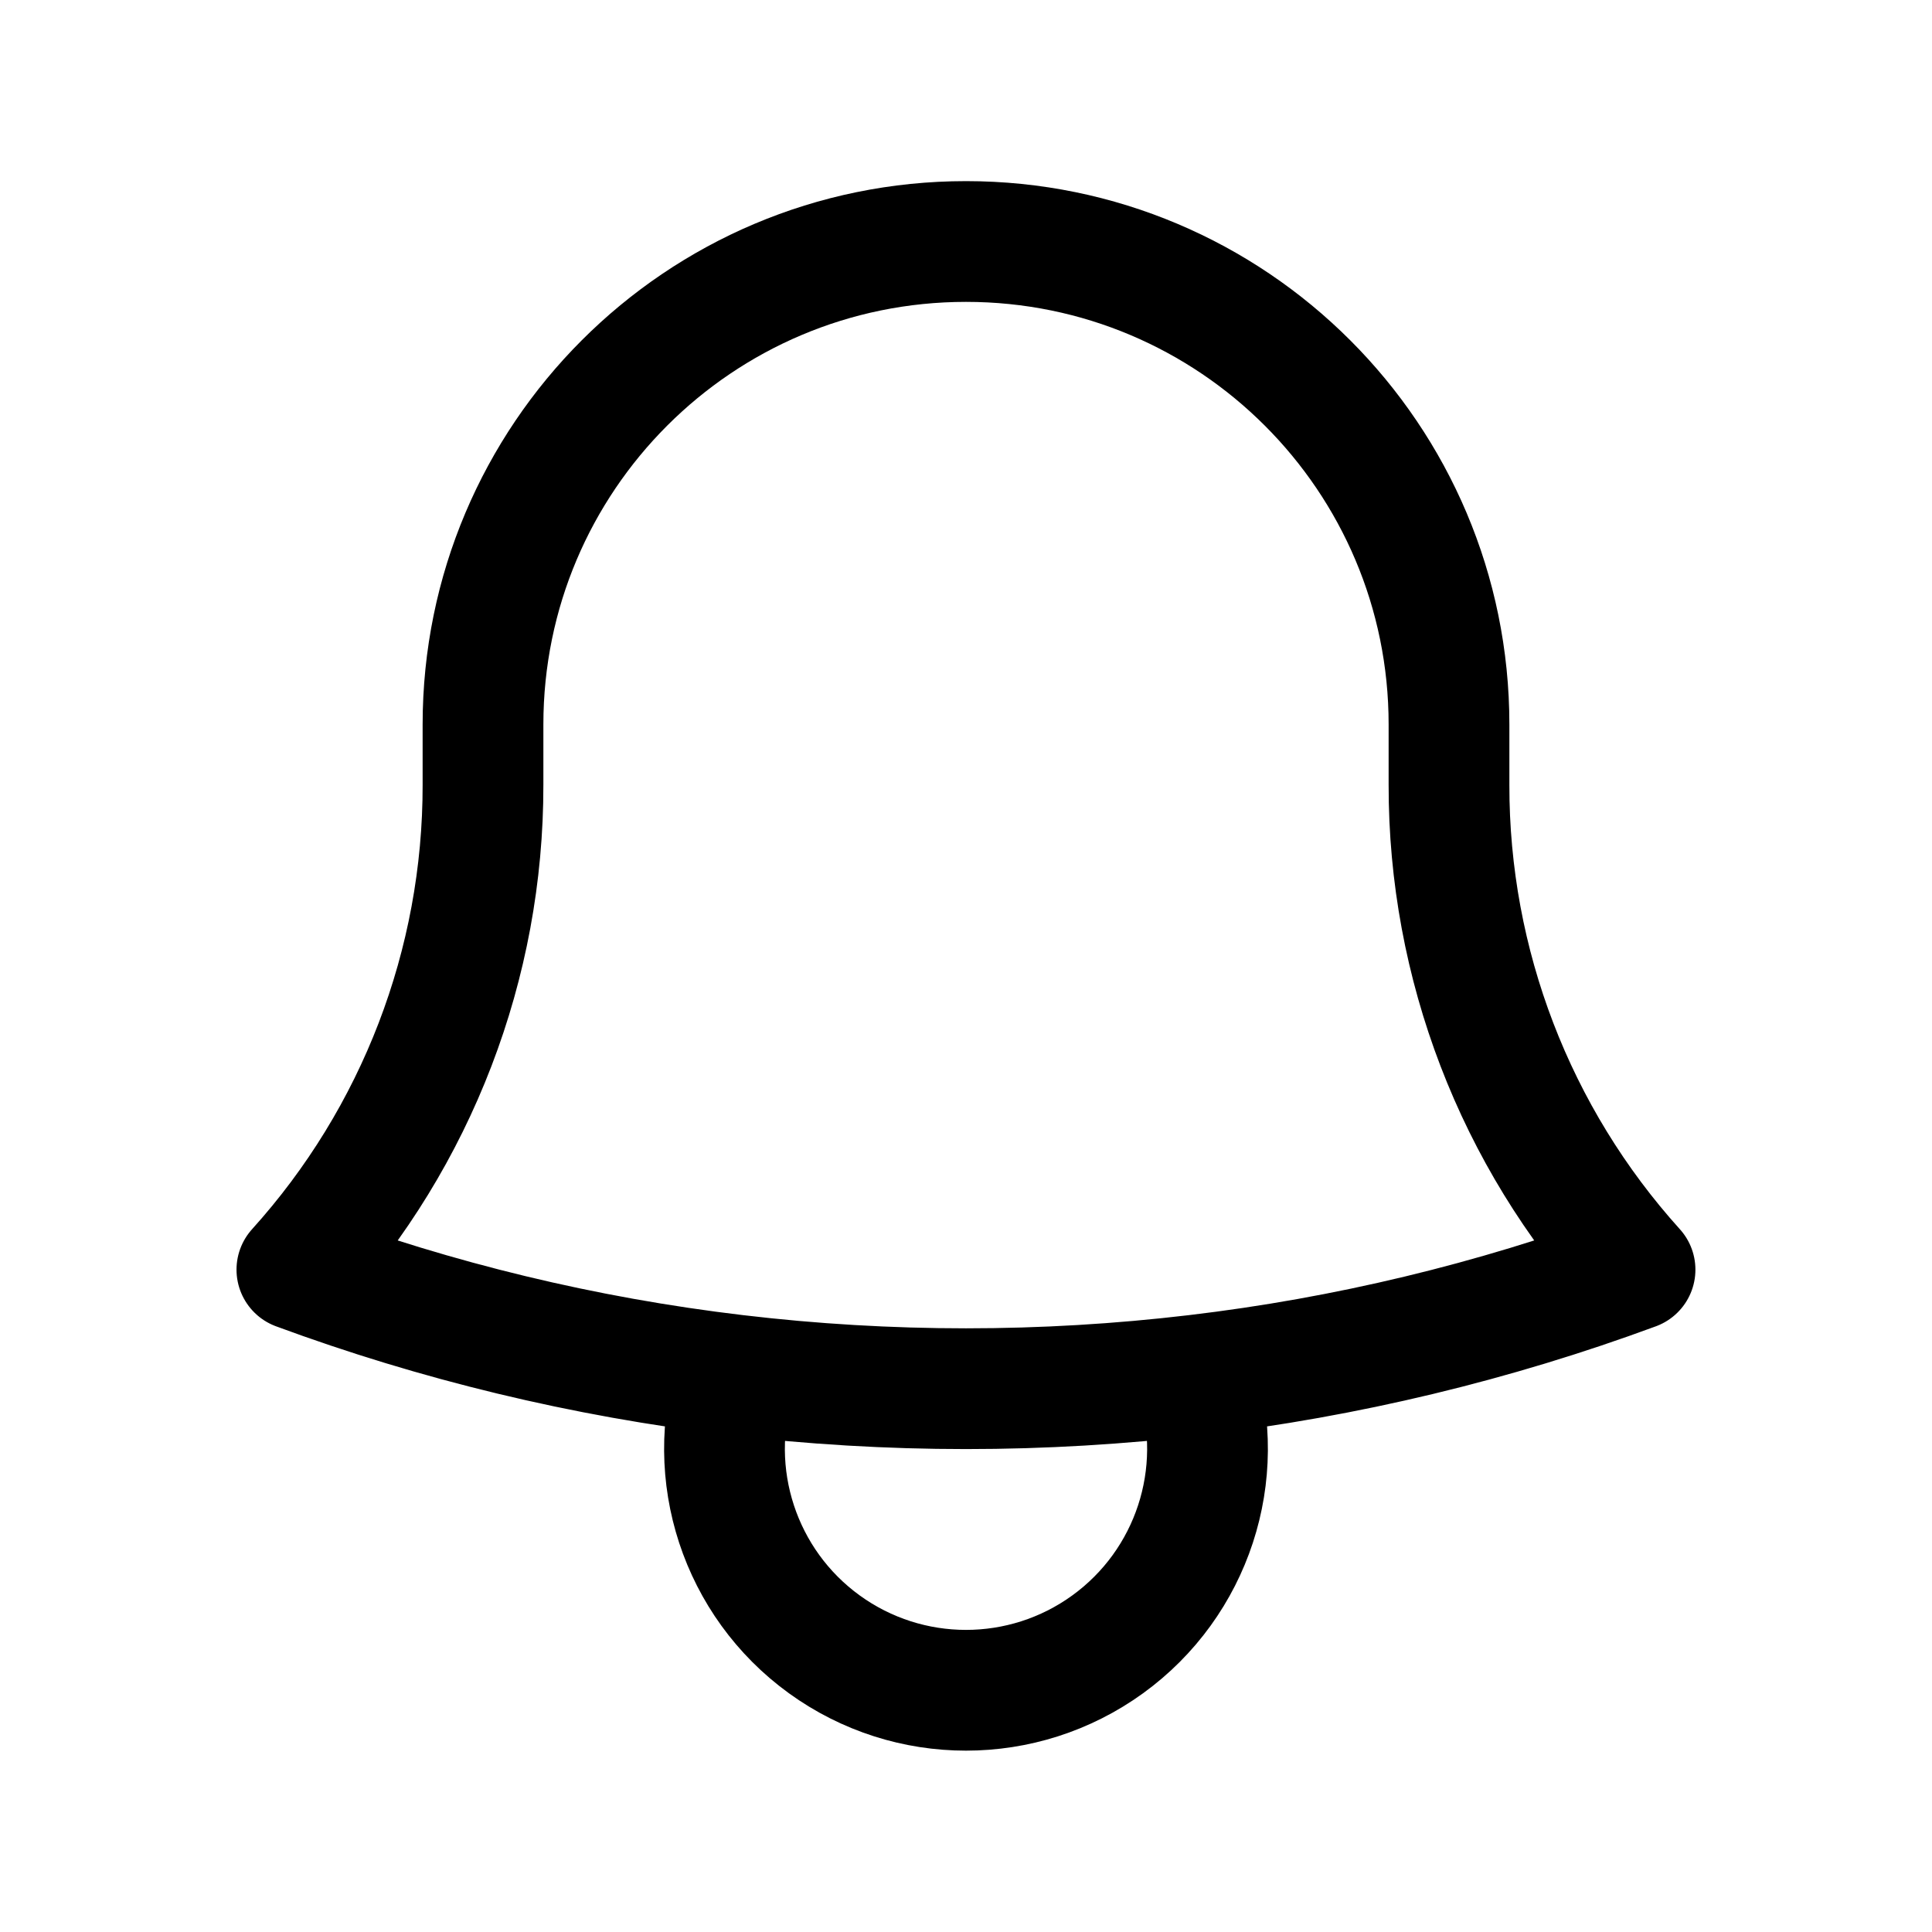
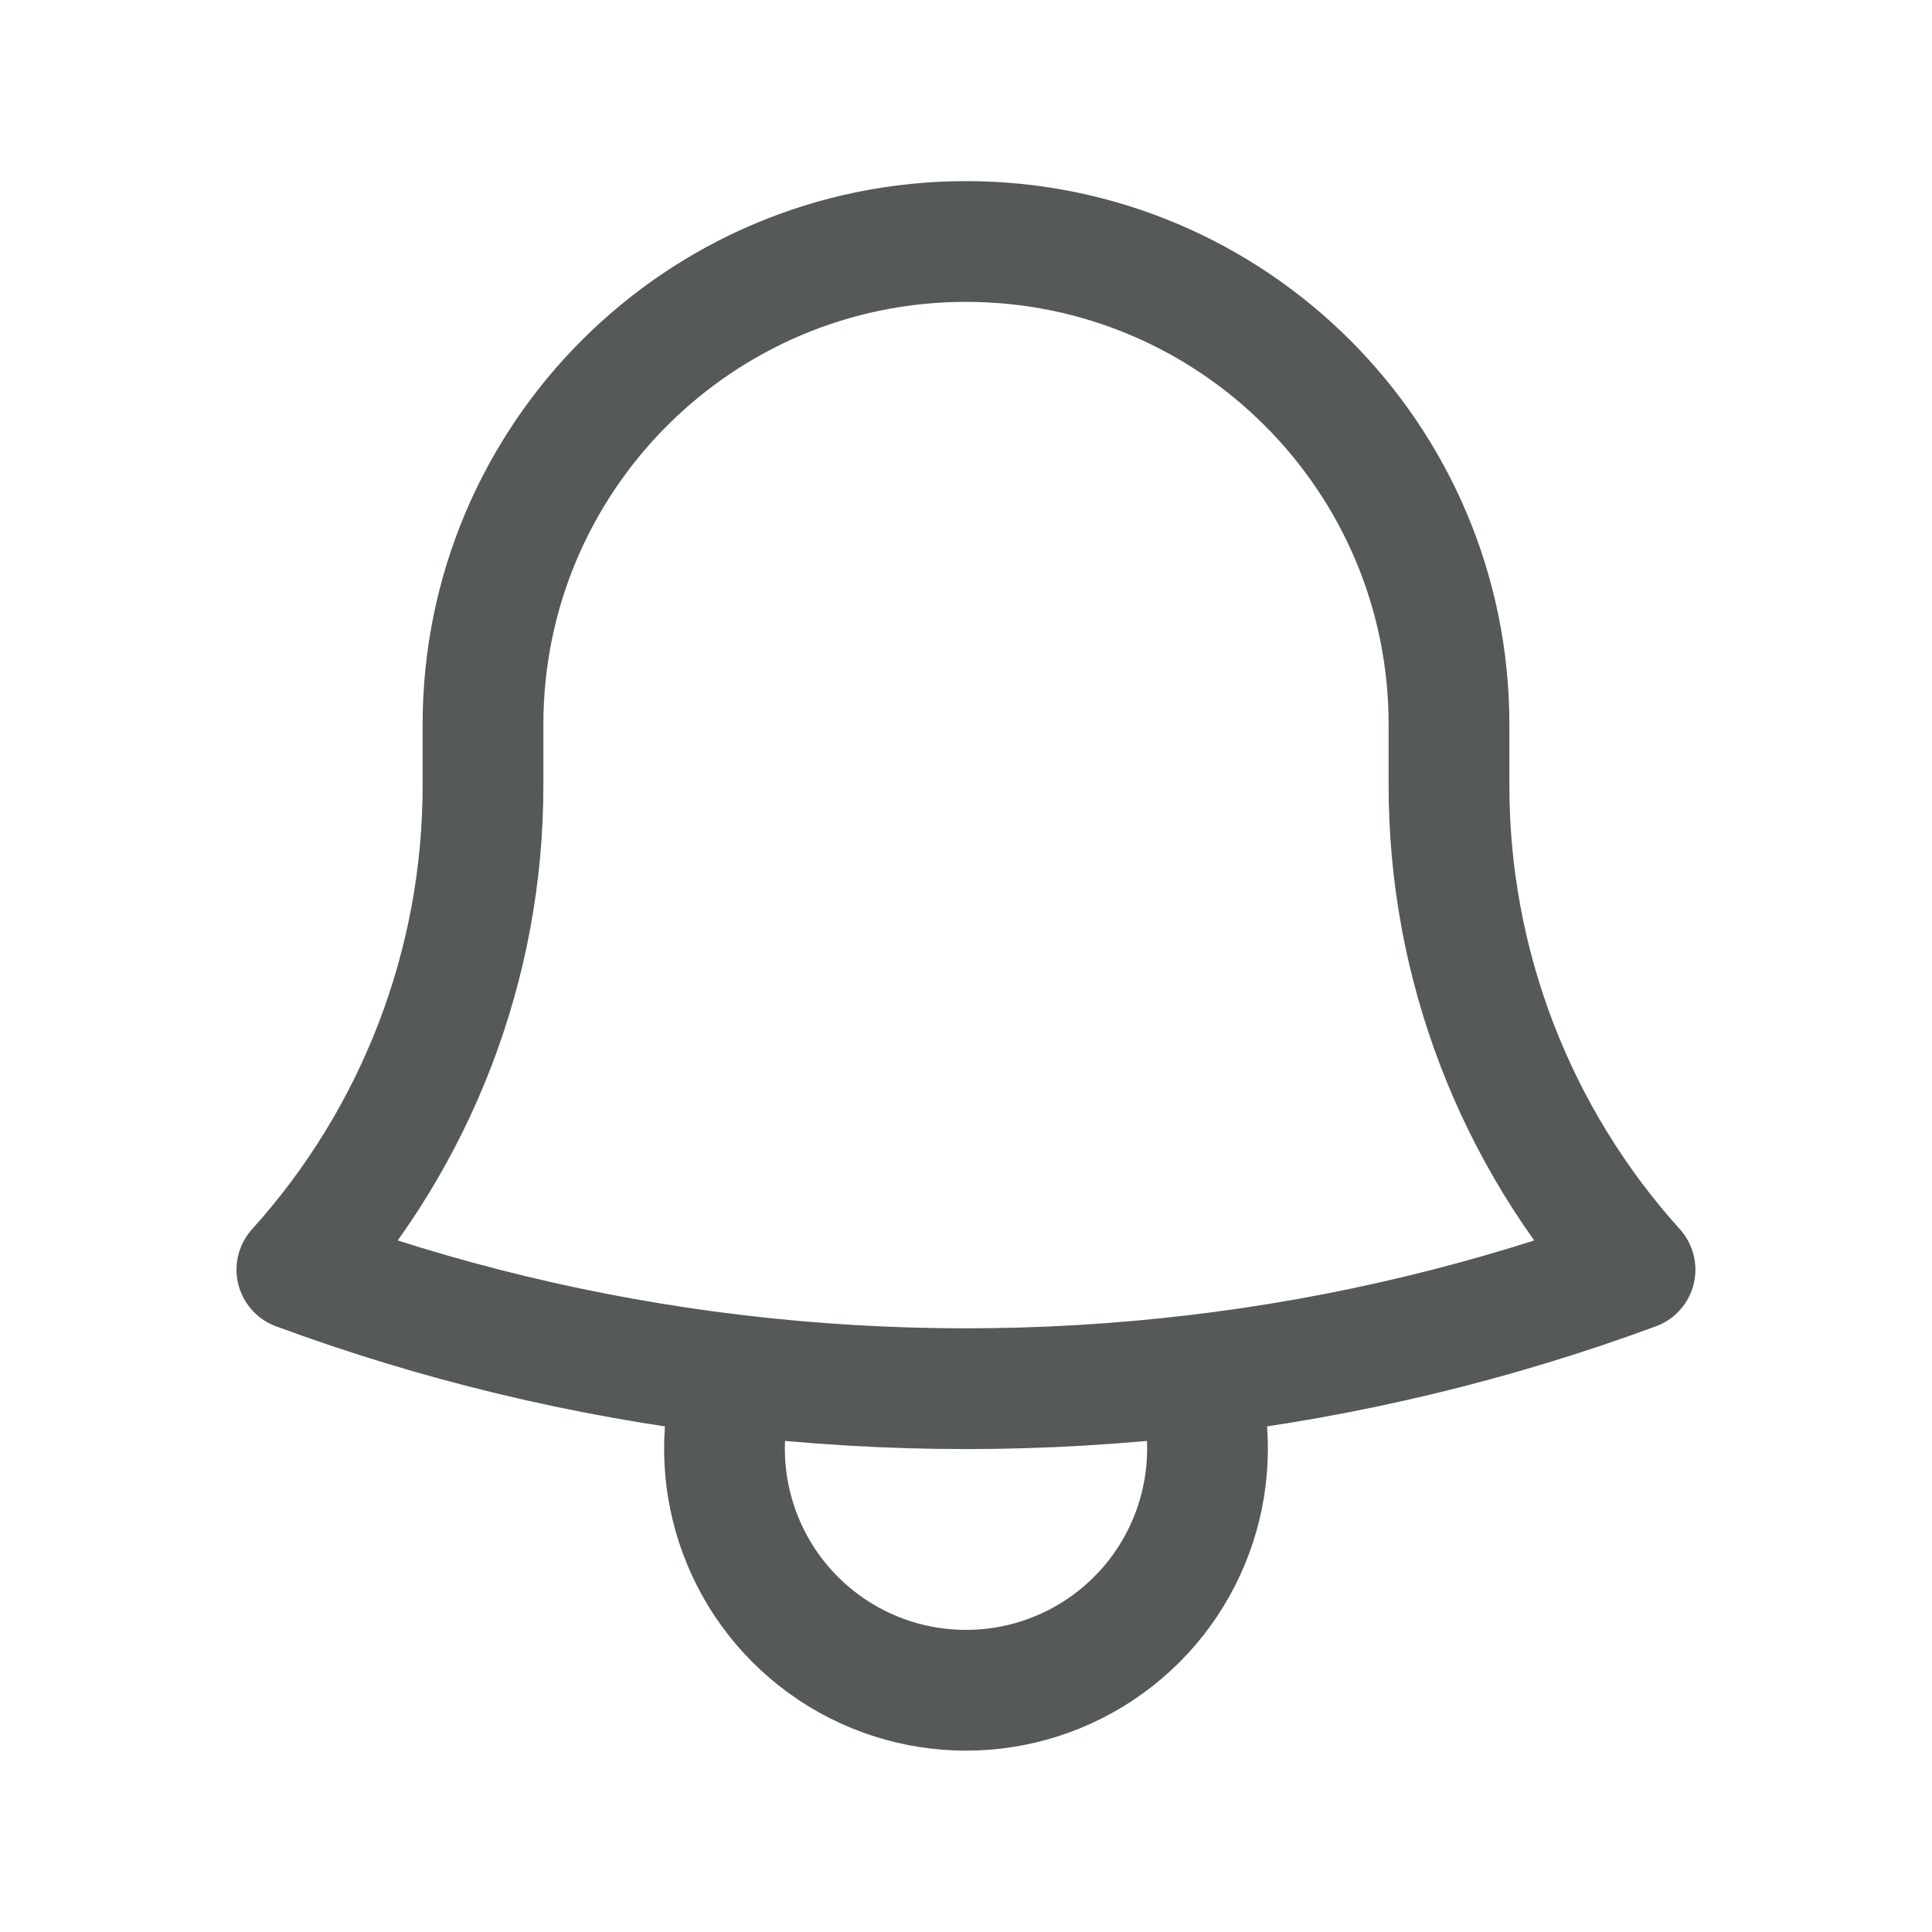
- <svg xmlns="http://www.w3.org/2000/svg" fill="none" viewBox="0 0 24 24" stroke-width="1.5" stroke="currentColor" class="size-6">
-   <path stroke-linecap="round" stroke-linejoin="round" d="M14.857 17.082a23.848 23.848 0 0 0 5.454-1.31A8.967 8.967 0 0 1 18 9.75V9A6 6 0 0 0 6 9v.75a8.967 8.967 0 0 1-2.312 6.022c1.733.64 3.56 1.085 5.455 1.31m5.714 0a24.255 24.255 0 0 1-5.714 0m5.714 0a3 3 0 1 1-5.714 0" />
+ <svg xmlns="http://www.w3.org/2000/svg" fill="none" viewBox="0 0 24 24" stroke-width="1.5" stroke="currentColor" class="size-6" version="1.1" id="svg1026">
+   <defs id="defs1030" />
+   <path stroke-linecap="round" stroke-linejoin="round" d="M14.857 17.082a23.848 23.848 0 0 0 5.454-1.31A8.967 8.967 0 0 1 18 9.75V9A6 6 0 0 0 6 9v.75a8.967 8.967 0 0 1-2.312 6.022c1.733.64 3.56 1.085 5.455 1.31m5.714 0a24.255 24.255 0 0 1-5.714 0m5.714 0a3 3 0 1 1-5.714 0" id="path1024" style="fill:none;fill-opacity:1;stroke:#565959;stroke-opacity:1" />
</svg>
